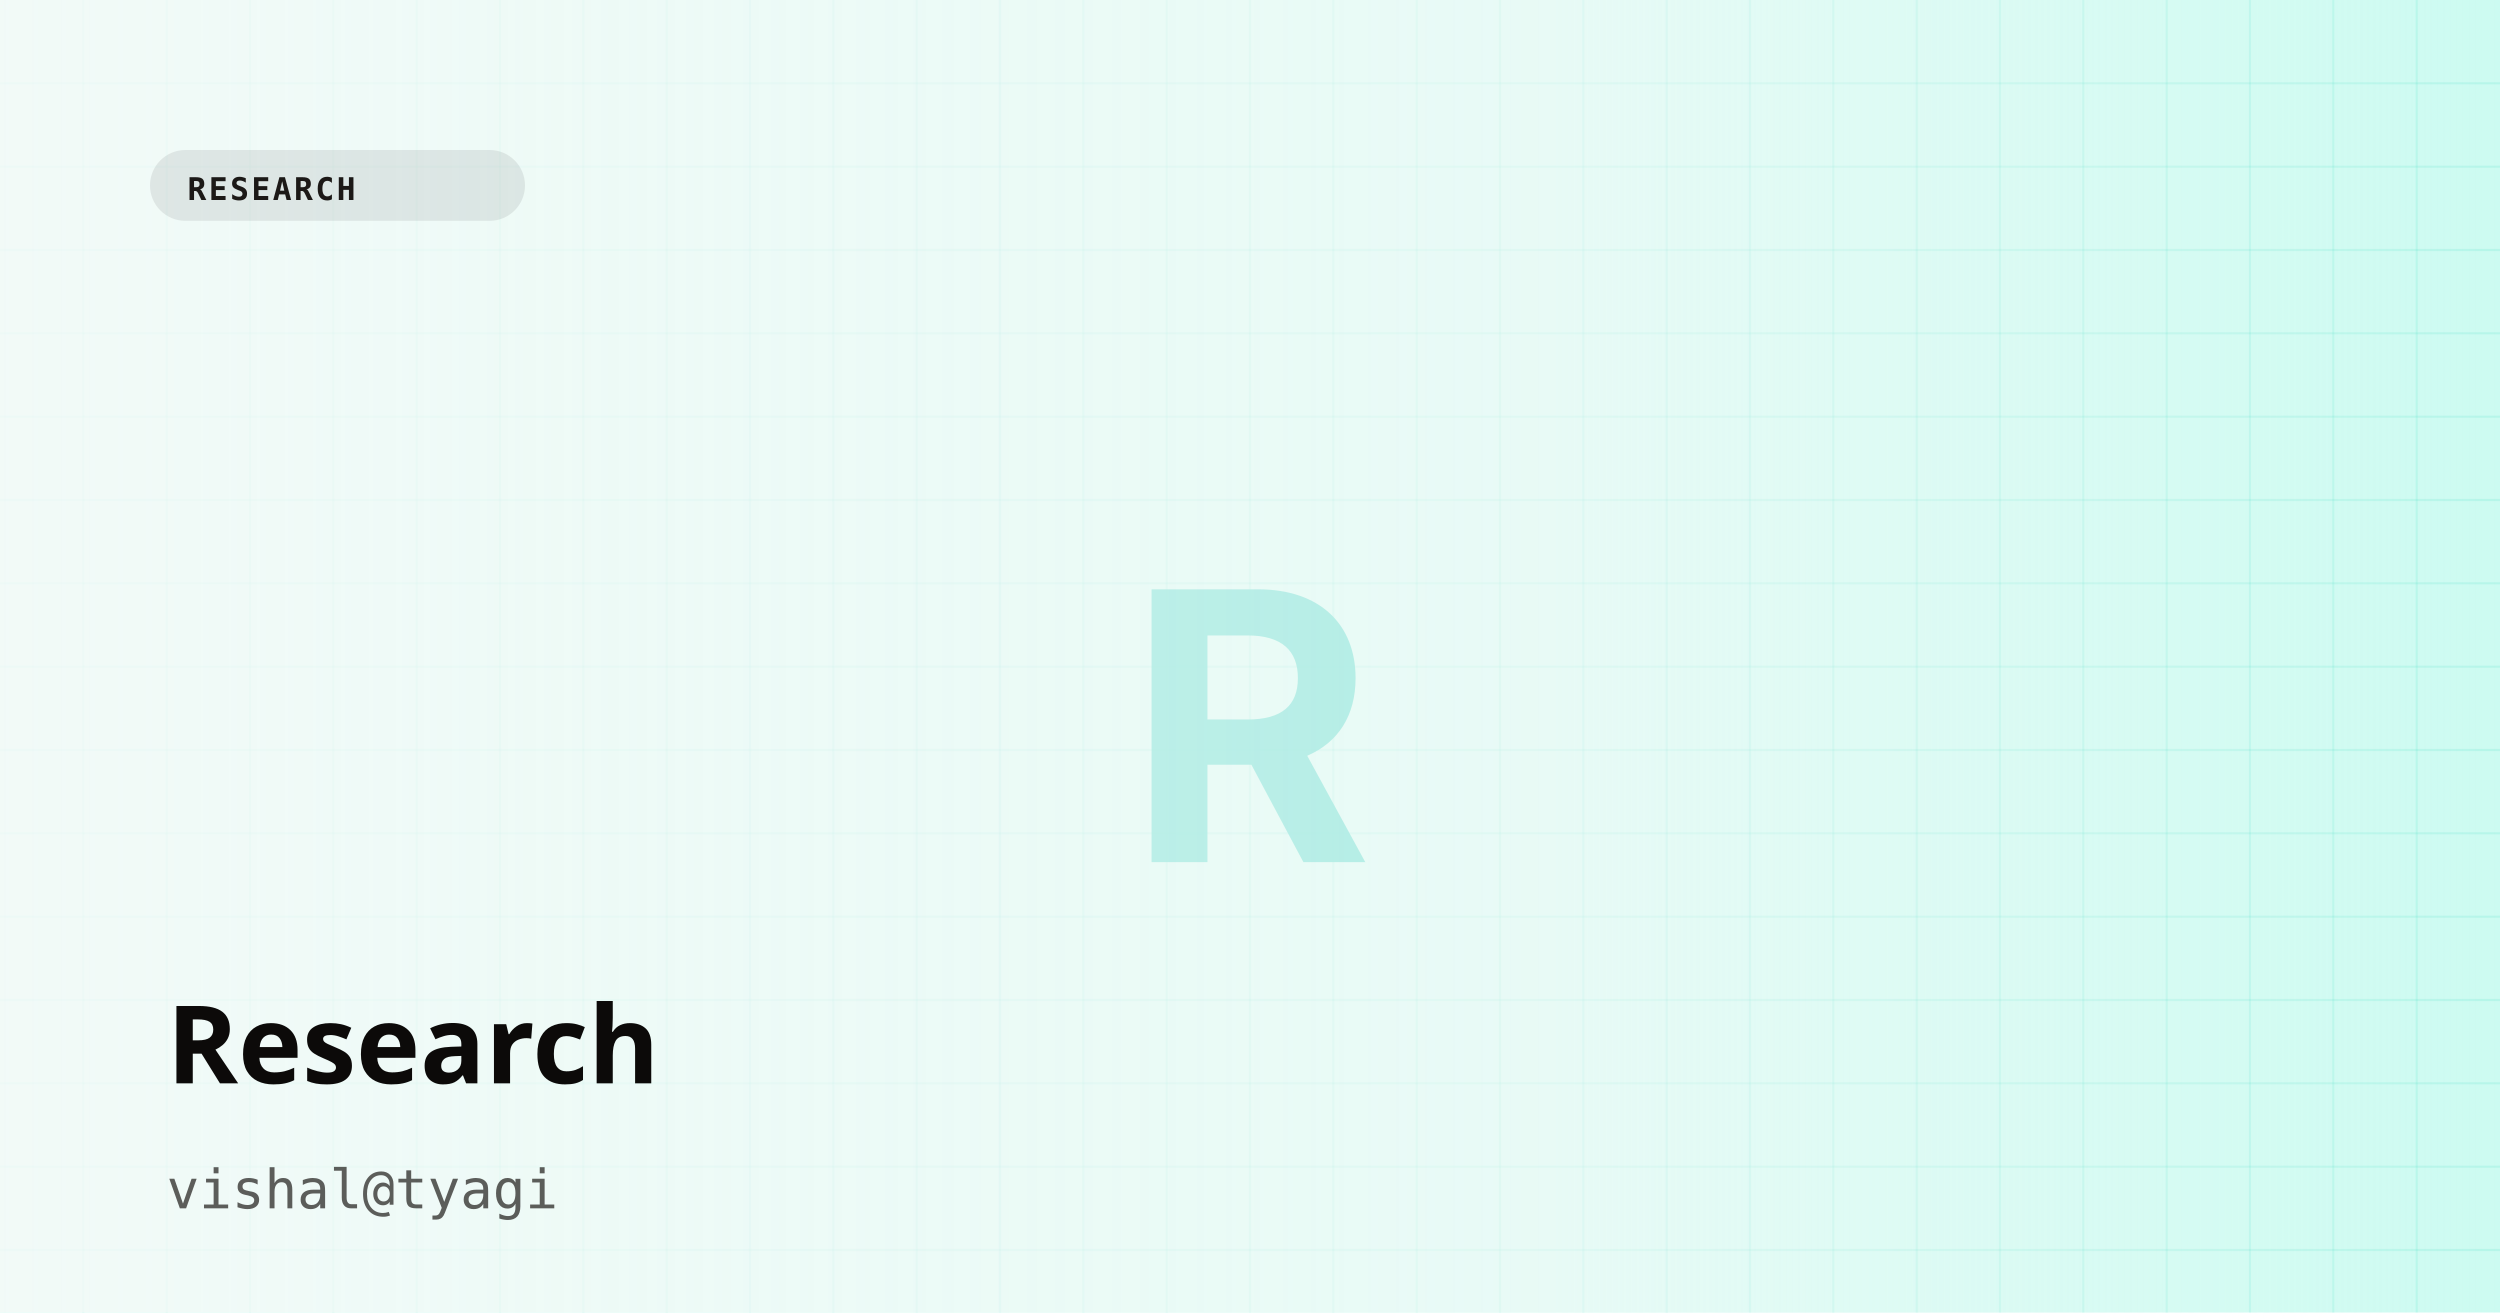
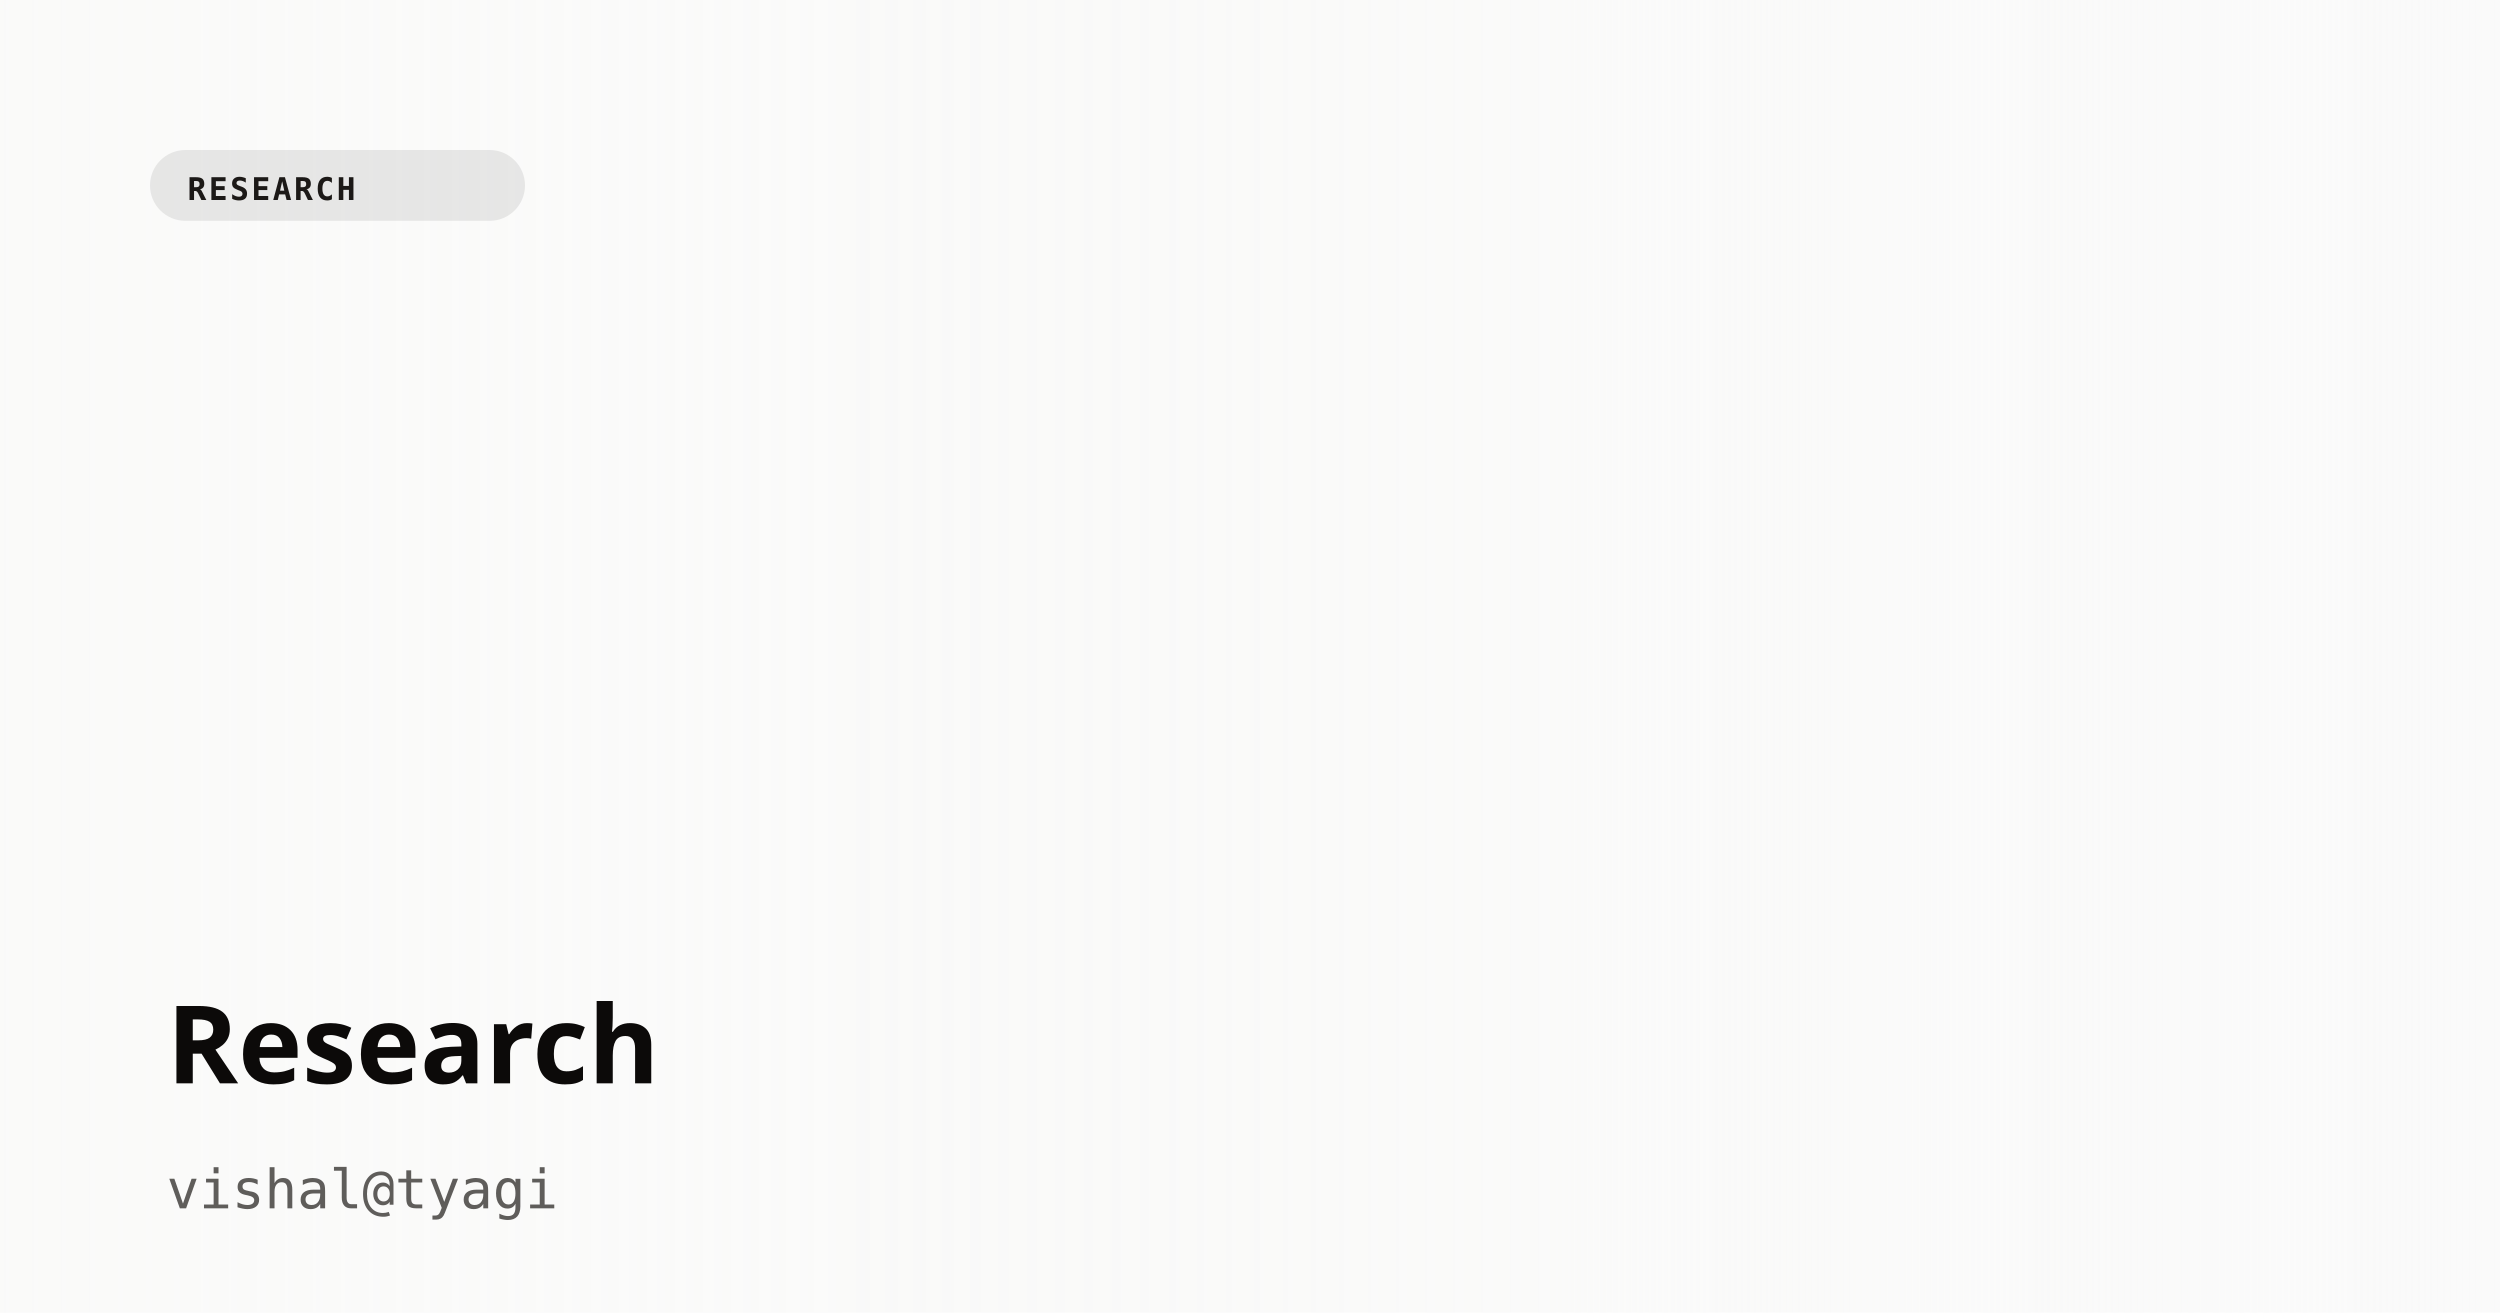
<svg xmlns="http://www.w3.org/2000/svg" width="1200" height="630" viewBox="0 0 1200 630">
  <defs>
    <linearGradient id="research-scrim" x1="0" y1="0" x2="1" y2="0">
      <stop offset="0%" stop-color="#fafaf9" stop-opacity="0.82" />
      <stop offset="62%" stop-color="#fafaf9" stop-opacity="0.6" />
      <stop offset="100%" stop-color="#fafaf9" stop-opacity="0" />
    </linearGradient>
  </defs>
-   <rect width="1200" height="630" fill="#ccfbf1" />
-   <g>
-     <line x1="40" y1="0" x2="40" y2="630" stroke="#2dd4bf" stroke-width="1" opacity="0.15" />
-     <line x1="80" y1="0" x2="80" y2="630" stroke="#2dd4bf" stroke-width="1" opacity="0.15" />
-     <line x1="120" y1="0" x2="120" y2="630" stroke="#2dd4bf" stroke-width="1" opacity="0.15" />
-     <line x1="160" y1="0" x2="160" y2="630" stroke="#2dd4bf" stroke-width="1" opacity="0.15" />
-     <line x1="200" y1="0" x2="200" y2="630" stroke="#2dd4bf" stroke-width="1" opacity="0.15" />
-     <line x1="240" y1="0" x2="240" y2="630" stroke="#2dd4bf" stroke-width="1" opacity="0.15" />
-     <line x1="280" y1="0" x2="280" y2="630" stroke="#2dd4bf" stroke-width="1" opacity="0.15" />
-     <line x1="320" y1="0" x2="320" y2="630" stroke="#2dd4bf" stroke-width="1" opacity="0.15" />
-     <line x1="360" y1="0" x2="360" y2="630" stroke="#2dd4bf" stroke-width="1" opacity="0.15" />
-     <line x1="400" y1="0" x2="400" y2="630" stroke="#2dd4bf" stroke-width="1" opacity="0.15" />
-     <line x1="440" y1="0" x2="440" y2="630" stroke="#2dd4bf" stroke-width="1" opacity="0.15" />
-     <line x1="480" y1="0" x2="480" y2="630" stroke="#2dd4bf" stroke-width="1" opacity="0.15" />
-     <line x1="520" y1="0" x2="520" y2="630" stroke="#2dd4bf" stroke-width="1" opacity="0.15" />
-     <line x1="560" y1="0" x2="560" y2="630" stroke="#2dd4bf" stroke-width="1" opacity="0.15" />
-     <line x1="600" y1="0" x2="600" y2="630" stroke="#2dd4bf" stroke-width="1" opacity="0.15" />
-     <line x1="640" y1="0" x2="640" y2="630" stroke="#2dd4bf" stroke-width="1" opacity="0.15" />
-     <line x1="680" y1="0" x2="680" y2="630" stroke="#2dd4bf" stroke-width="1" opacity="0.15" />
-     <line x1="720" y1="0" x2="720" y2="630" stroke="#2dd4bf" stroke-width="1" opacity="0.15" />
-     <line x1="760" y1="0" x2="760" y2="630" stroke="#2dd4bf" stroke-width="1" opacity="0.15" />
-     <line x1="800" y1="0" x2="800" y2="630" stroke="#2dd4bf" stroke-width="1" opacity="0.15" />
-     <line x1="840" y1="0" x2="840" y2="630" stroke="#2dd4bf" stroke-width="1" opacity="0.15" />
-     <line x1="880" y1="0" x2="880" y2="630" stroke="#2dd4bf" stroke-width="1" opacity="0.15" />
-     <line x1="920" y1="0" x2="920" y2="630" stroke="#2dd4bf" stroke-width="1" opacity="0.15" />
-     <line x1="960" y1="0" x2="960" y2="630" stroke="#2dd4bf" stroke-width="1" opacity="0.15" />
-     <line x1="1000" y1="0" x2="1000" y2="630" stroke="#2dd4bf" stroke-width="1" opacity="0.15" />
-     <line x1="1040" y1="0" x2="1040" y2="630" stroke="#2dd4bf" stroke-width="1" opacity="0.15" />
-     <line x1="1080" y1="0" x2="1080" y2="630" stroke="#2dd4bf" stroke-width="1" opacity="0.15" />
-     <line x1="1120" y1="0" x2="1120" y2="630" stroke="#2dd4bf" stroke-width="1" opacity="0.15" />
-     <line x1="1160" y1="0" x2="1160" y2="630" stroke="#2dd4bf" stroke-width="1" opacity="0.15" />
-     <line x1="0" y1="40" x2="1200" y2="40" stroke="#2dd4bf" stroke-width="1" opacity="0.15" />
-     <line x1="0" y1="80" x2="1200" y2="80" stroke="#2dd4bf" stroke-width="1" opacity="0.15" />
-     <line x1="0" y1="120" x2="1200" y2="120" stroke="#2dd4bf" stroke-width="1" opacity="0.15" />
-     <line x1="0" y1="160" x2="1200" y2="160" stroke="#2dd4bf" stroke-width="1" opacity="0.15" />
-     <line x1="0" y1="200" x2="1200" y2="200" stroke="#2dd4bf" stroke-width="1" opacity="0.15" />
-     <line x1="0" y1="240" x2="1200" y2="240" stroke="#2dd4bf" stroke-width="1" opacity="0.15" />
-     <line x1="0" y1="280" x2="1200" y2="280" stroke="#2dd4bf" stroke-width="1" opacity="0.15" />
-     <line x1="0" y1="320" x2="1200" y2="320" stroke="#2dd4bf" stroke-width="1" opacity="0.15" />
-     <line x1="0" y1="360" x2="1200" y2="360" stroke="#2dd4bf" stroke-width="1" opacity="0.15" />
-     <line x1="0" y1="400" x2="1200" y2="400" stroke="#2dd4bf" stroke-width="1" opacity="0.15" />
-     <line x1="0" y1="440" x2="1200" y2="440" stroke="#2dd4bf" stroke-width="1" opacity="0.15" />
-     <line x1="0" y1="480" x2="1200" y2="480" stroke="#2dd4bf" stroke-width="1" opacity="0.15" />
-     <line x1="0" y1="520" x2="1200" y2="520" stroke="#2dd4bf" stroke-width="1" opacity="0.15" />
-     <line x1="0" y1="560" x2="1200" y2="560" stroke="#2dd4bf" stroke-width="1" opacity="0.15" />
-     <line x1="0" y1="600" x2="1200" y2="600" stroke="#2dd4bf" stroke-width="1" opacity="0.15" />
-   </g>
-   <text x="50%" y="55%" dominant-baseline="middle" text-anchor="middle" fill="#2dd4bf" font-family="system-ui, -apple-system, sans-serif" font-size="180" font-weight="bold" opacity="0.85">R</text>
+   <rect width="1200" height="630" fill="#fafafa" />
+   <rect width="1200" height="340" fill="#fafafa" />
  <rect width="1200" height="630" fill="url(#research-scrim)" />
  <rect x="72" y="72" width="180" height="34" rx="17" fill="#0c0a09" fill-opacity="0.08" />
  <text x="90" y="96" font-family="monospace" font-size="15" font-weight="600" letter-spacing="0.08em" fill="#1c1917">RESEARCH</text>
  <text font-family="sans-serif" font-size="52" font-weight="700" fill="#0c0a09">
    <tspan x="80" y="520">Research</tspan>
  </text>
  <text x="80" y="580" font-family="monospace" font-size="26" fill="#1c1917" opacity="0.7">vishal@tyagi</text>
</svg>
